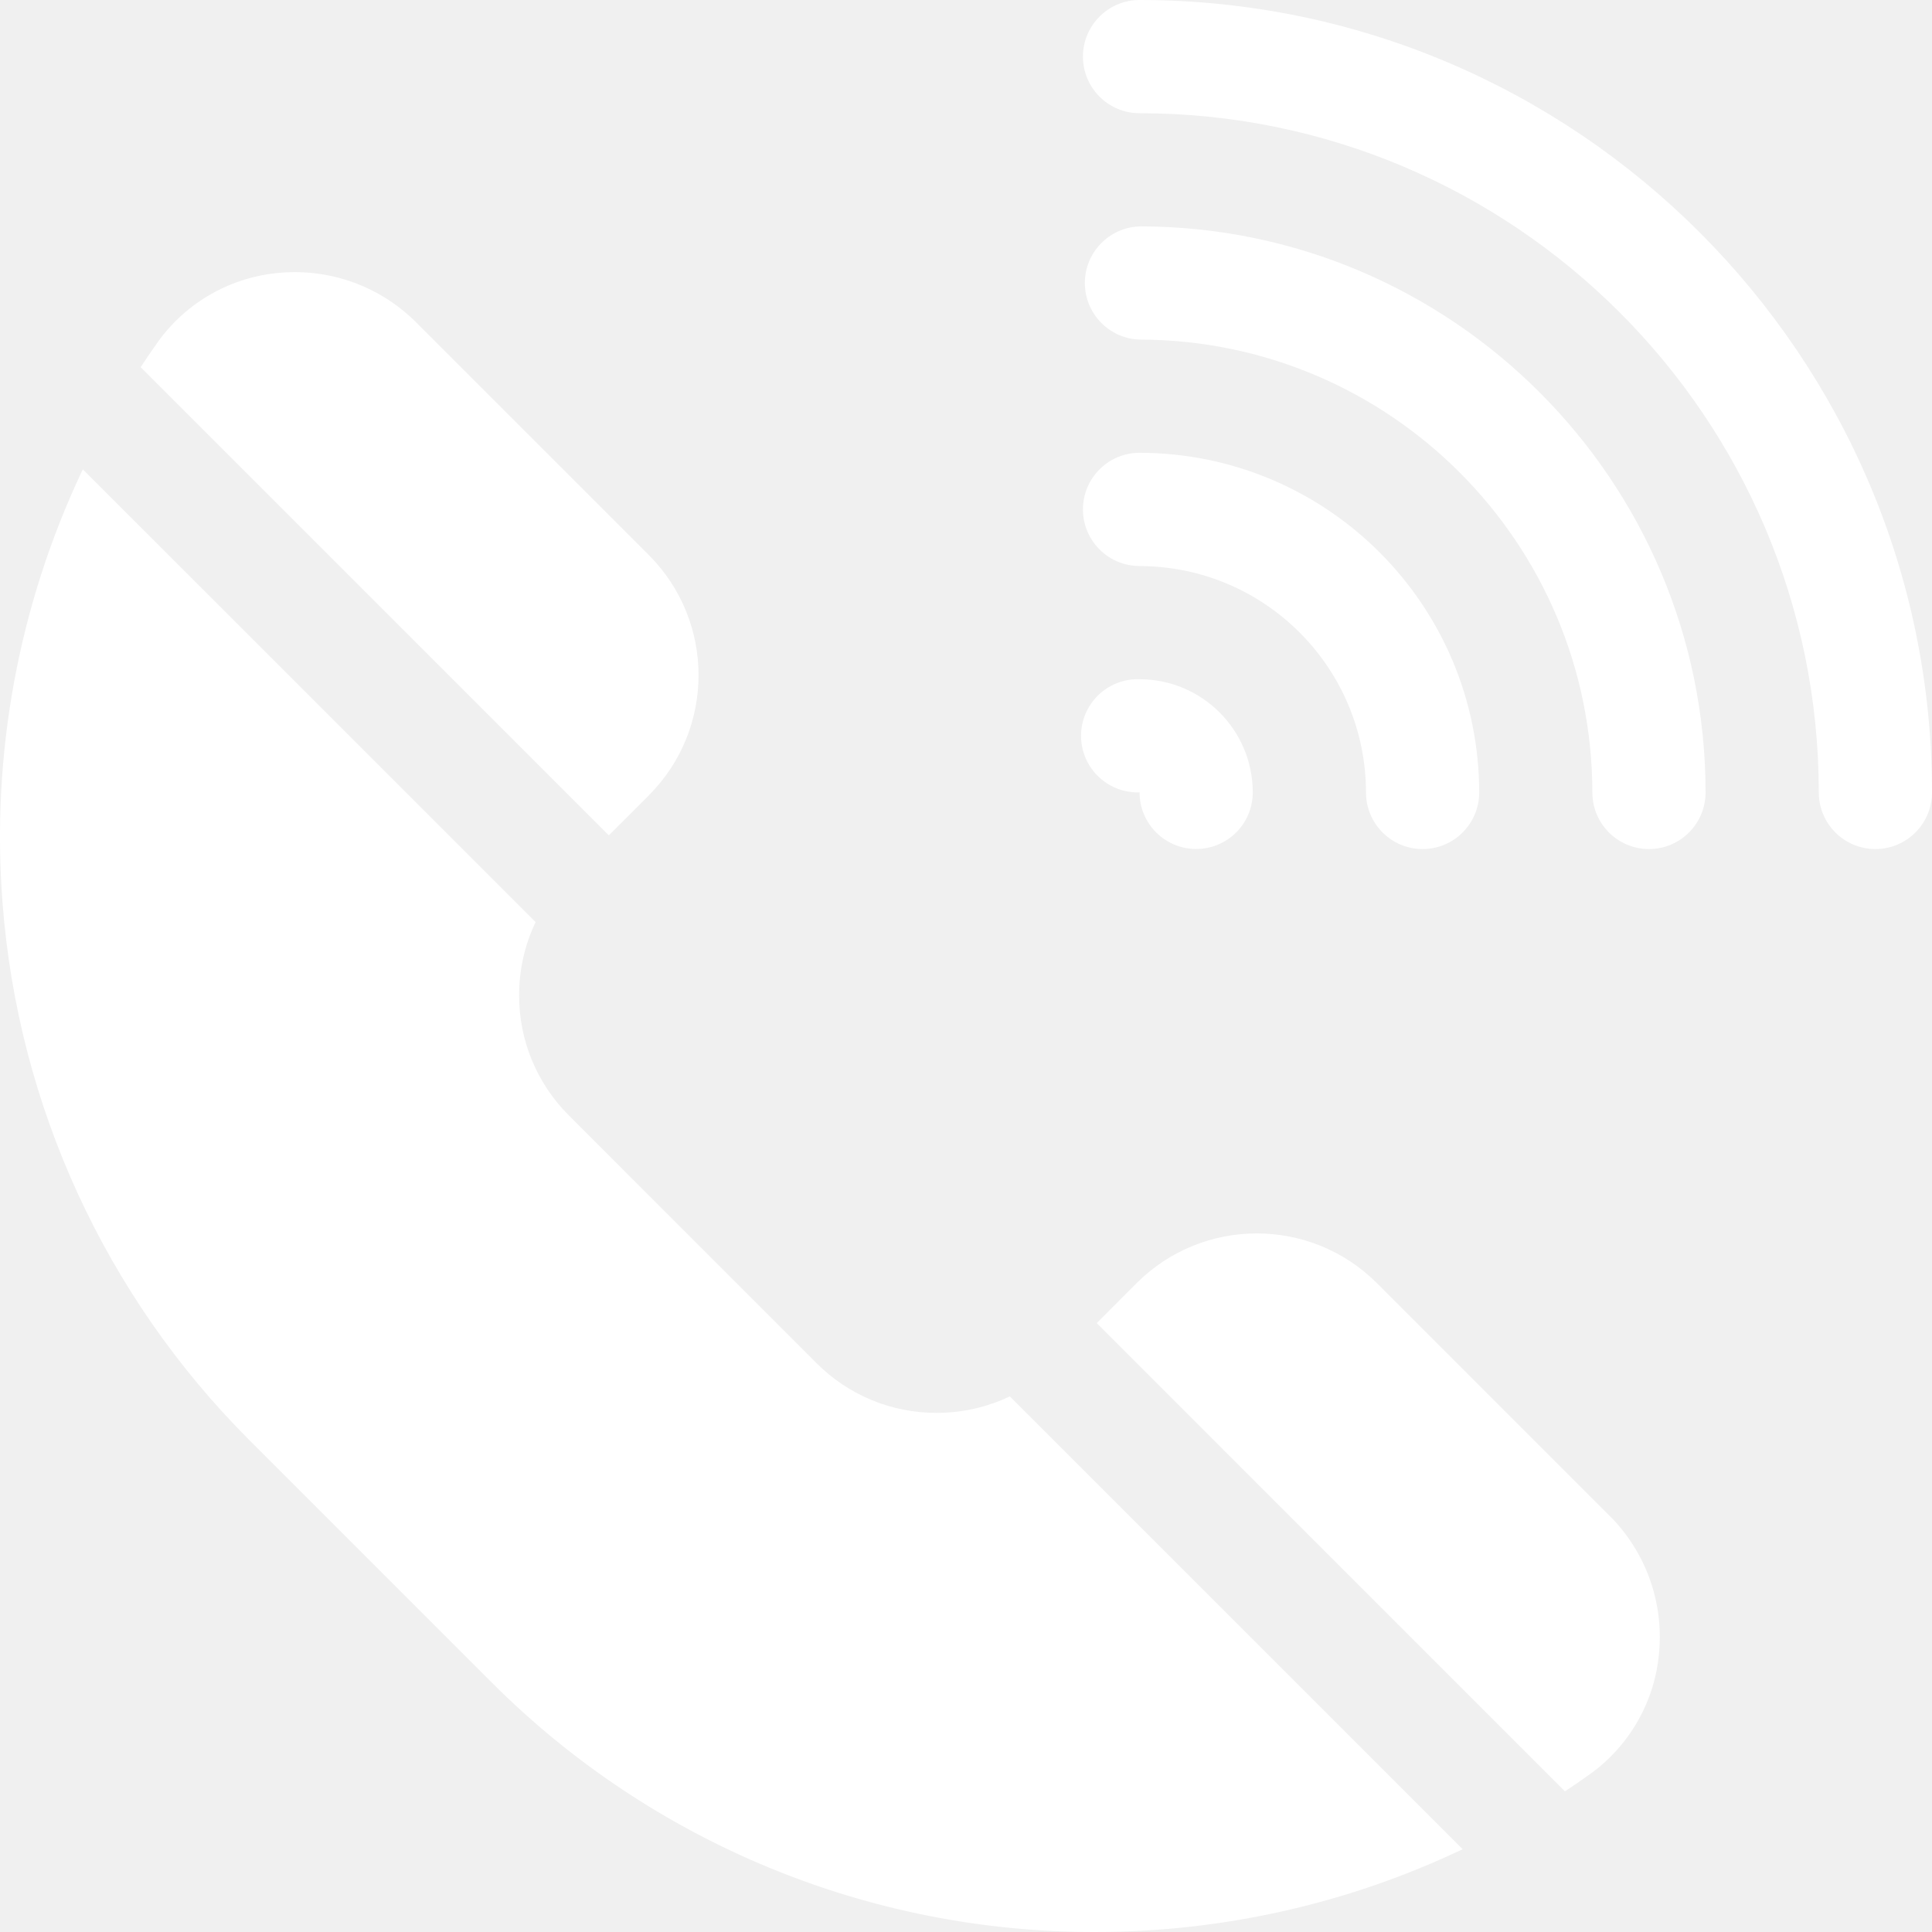
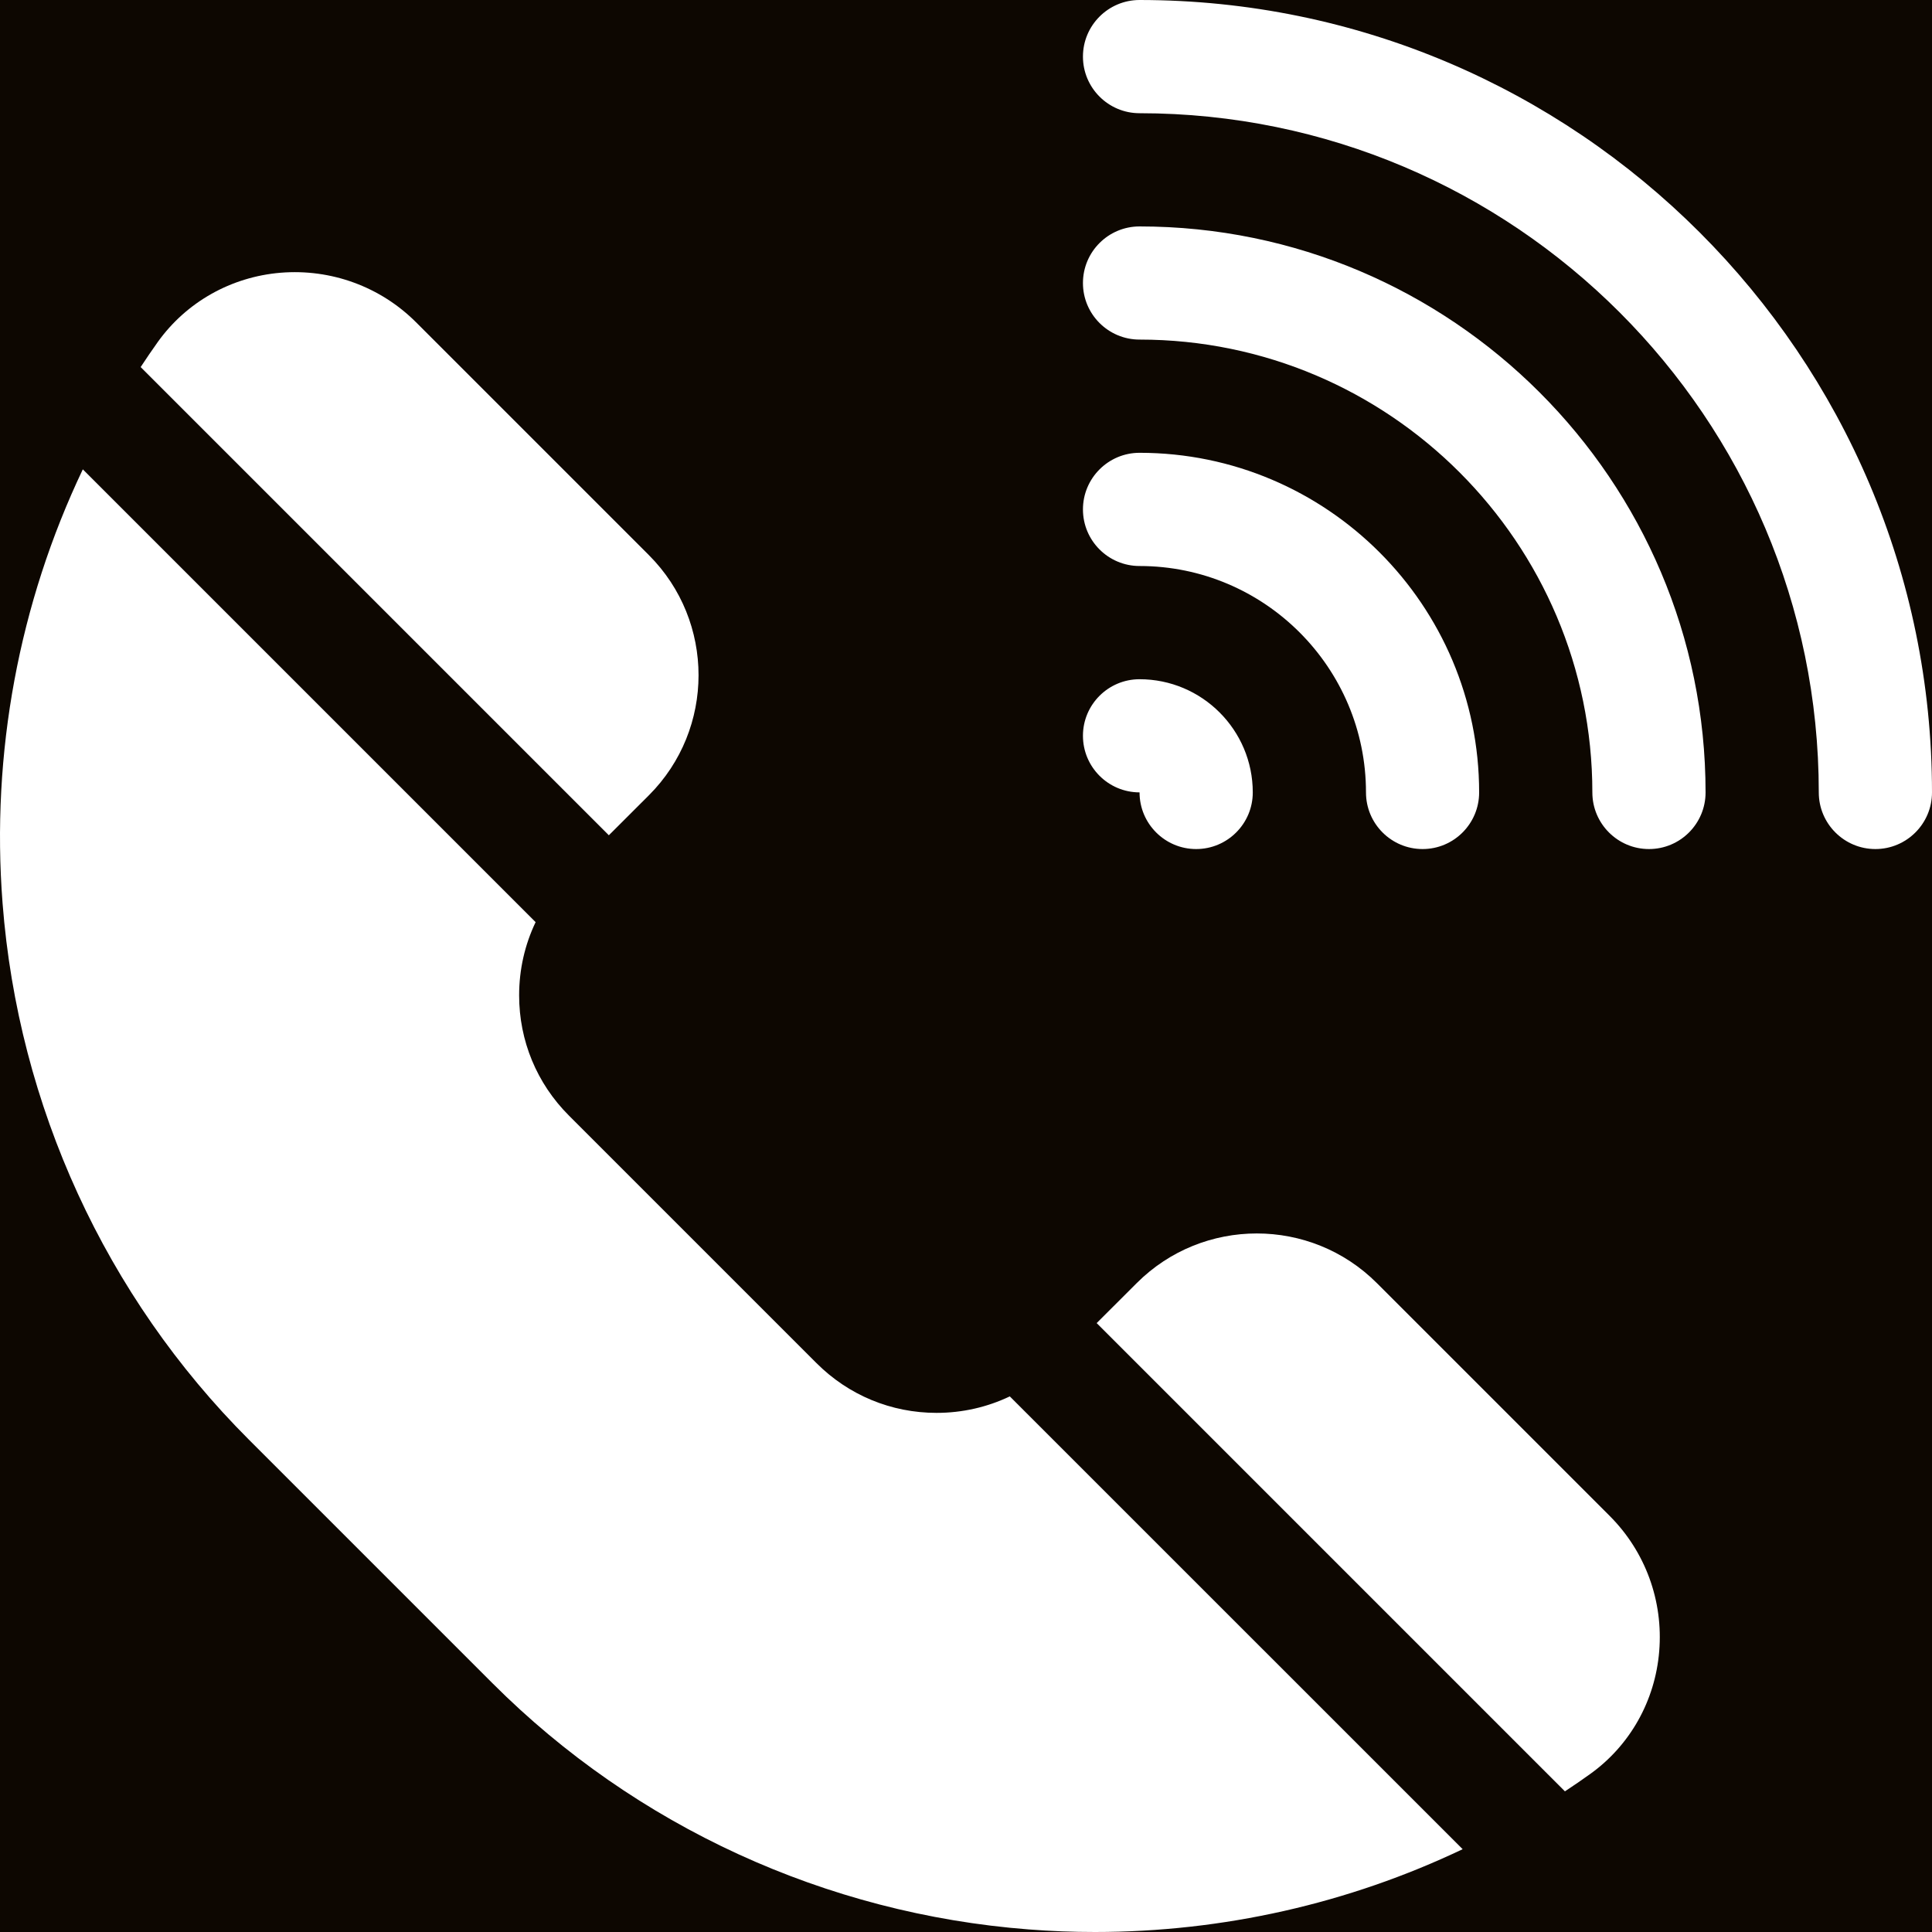
- <svg xmlns="http://www.w3.org/2000/svg" width="30" height="30" fill="none">
-   <g clip-path="url(#a)" fill="#fff">
-     <path d="M10.076 12.349a2.64 2.64 0 0 0 0-3.729L6.46 5.004a2.66 2.66 0 0 0-2.103-.769A2.598 2.598 0 0 0 2.451 5.31c-.092.129-.18.26-.267.391l7.27 7.27.622-.621ZM24.995 23.54l-3.615-3.616a2.64 2.64 0 0 0-3.73 0l-.62.621 7.27 7.271c.132-.087.262-.176.39-.268a2.598 2.598 0 0 0 1.074-1.906 2.659 2.659 0 0 0-.768-2.103ZM14.543 21.939a2.62 2.62 0 0 1-1.864-.772L8.833 17.32a2.62 2.62 0 0 1-.772-1.865c0-.4.088-.786.256-1.137L1.286 7.288A13.3 13.3 0 0 0 .04 14.027 13.216 13.216 0 0 0 3.86 22.35L7.65 26.14A13.217 13.217 0 0 0 17.003 30c1.985 0 3.938-.442 5.709-1.286l-7.032-7.031c-.35.167-.736.256-1.136.256ZM17.695 0a.879.879 0 0 0 0 1.758c5.816 0 10.547 4.731 10.547 10.547a.879.879 0 0 0 1.758 0C30 5.52 24.48 0 17.695 0ZM17.695 12.304a.879.879 0 0 0 1.758 0 1.76 1.76 0 0 0-1.758-1.757.879.879 0 1 0 0 1.757ZM17.695 8.79a3.52 3.52 0 0 1 3.516 3.515.879.879 0 0 0 1.758 0 5.28 5.28 0 0 0-5.274-5.274.879.879 0 0 0 0 1.758Z" />
-     <path d="M17.695 3.516a.879.879 0 0 0 0 1.757 7.04 7.04 0 0 1 7.031 7.032.879.879 0 0 0 1.758 0c0-4.847-3.943-8.79-8.789-8.79Z" />
+ <svg xmlns="http://www.w3.org/2000/svg" width="30" height="30" viewBox="0 0 30 30" fill="none">
+   <rect width="30" height="30" fill="#E5E5E5" />
+   <g id="Contact us" clip-path="url(#clip0_1_2)">
+     <rect width="1440" height="3204" transform="translate(-519 -1070)" fill="url(#paint0_linear_1_2)" />
+     <g id="Group 115">
+       <g id="Group 69">
+         <g id="Group 68">
+           <g id="phone 1" clip-path="url(#clip1_1_2)">
+             <g id="Group">
+               <path id="Vector" d="M10.076 12.349C11.104 11.321 11.104 9.648 10.076 8.62L6.46 5.004C5.907 4.451 5.14 4.171 4.357 4.235C3.589 4.299 2.895 4.69 2.451 5.309C2.359 5.438 2.271 5.568 2.184 5.7L9.454 12.97L10.076 12.349Z" fill="white" />
+               <path id="Vector_2" d="M24.995 23.539L21.38 19.924C20.352 18.896 18.679 18.896 17.651 19.924L17.029 20.545L24.3 27.816C24.432 27.729 24.562 27.64 24.69 27.548C25.31 27.105 25.701 26.41 25.764 25.642C25.829 24.859 25.549 24.093 24.995 23.539Z" fill="white" />
+               <path id="Vector_3" d="M14.543 21.939C13.839 21.939 13.177 21.665 12.679 21.167L8.833 17.321C8.335 16.823 8.061 16.16 8.061 15.456C8.061 15.056 8.149 14.67 8.317 14.319L1.286 7.288C0.297 9.365 -0.141 11.691 0.04 14.027C0.283 17.174 1.64 20.13 3.861 22.351L7.649 26.139C9.87 28.36 12.826 29.717 15.973 29.96C16.317 29.987 16.66 30 17.003 30C18.988 30 20.941 29.558 22.712 28.714L15.68 21.683C15.33 21.85 14.944 21.939 14.543 21.939Z" fill="white" />
+               <path id="Vector_4" d="M17.695 0C17.21 0 16.816 0.394 16.816 0.879C16.816 1.364 17.21 1.758 17.695 1.758C23.511 1.758 28.242 6.489 28.242 12.305C28.242 12.79 28.636 13.184 29.121 13.184C29.606 13.184 30 12.79 30 12.305C30 5.52 24.48 0 17.695 0Z" fill="white" />
+               <path id="Vector_5" d="M17.695 12.304C17.695 12.304 17.695 12.304 17.695 12.305C17.695 12.79 18.089 13.184 18.574 13.184C19.059 13.184 19.453 12.79 19.453 12.305C19.453 11.335 18.664 10.547 17.695 10.547C17.21 10.547 16.816 10.94 16.816 11.425C16.816 11.911 17.21 12.304 17.695 12.304Z" fill="white" />
+               <path id="Vector_6" d="M17.695 8.789C19.634 8.789 21.211 10.366 21.211 12.305C21.211 12.79 21.604 13.184 22.09 13.184C22.575 13.184 22.968 12.79 22.968 12.305C22.968 9.397 20.603 7.031 17.695 7.031C17.21 7.031 16.816 7.425 16.816 7.91C16.816 8.396 17.21 8.789 17.695 8.789Z" fill="white" />
+               <path id="Vector_7" d="M17.695 3.516C17.21 3.516 16.816 3.909 16.816 4.395C16.816 4.88 17.21 5.273 17.695 5.273C21.572 5.273 24.726 8.428 24.726 12.305C24.726 12.79 25.12 13.184 25.605 13.184C26.091 13.184 26.484 12.79 26.484 12.305C26.484 7.458 22.541 3.516 17.695 3.516Z" fill="white" />
+             </g>
+           </g>
+         </g>
+       </g>
+     </g>
  </g>
  <defs>
-     <clipPath id="a">
-       <path fill="#fff" d="M0 0h30v30H0z" />
+     <linearGradient id="paint0_linear_1_2" x1="131.5" y1="-913.5" x2="720" y2="3204" gradientUnits="userSpaceOnUse">
+       <stop stop-color="#090501" />
+       <stop offset="1" stop-color="#120A01" />
+     </linearGradient>
+     <clipPath id="clip0_1_2">
+       <rect width="1440" height="3204" fill="white" transform="translate(-519 -1070)" />
+     </clipPath>
+     <clipPath id="clip1_1_2">
+       <rect width="30" height="30" fill="white" />
    </clipPath>
  </defs>
</svg>
